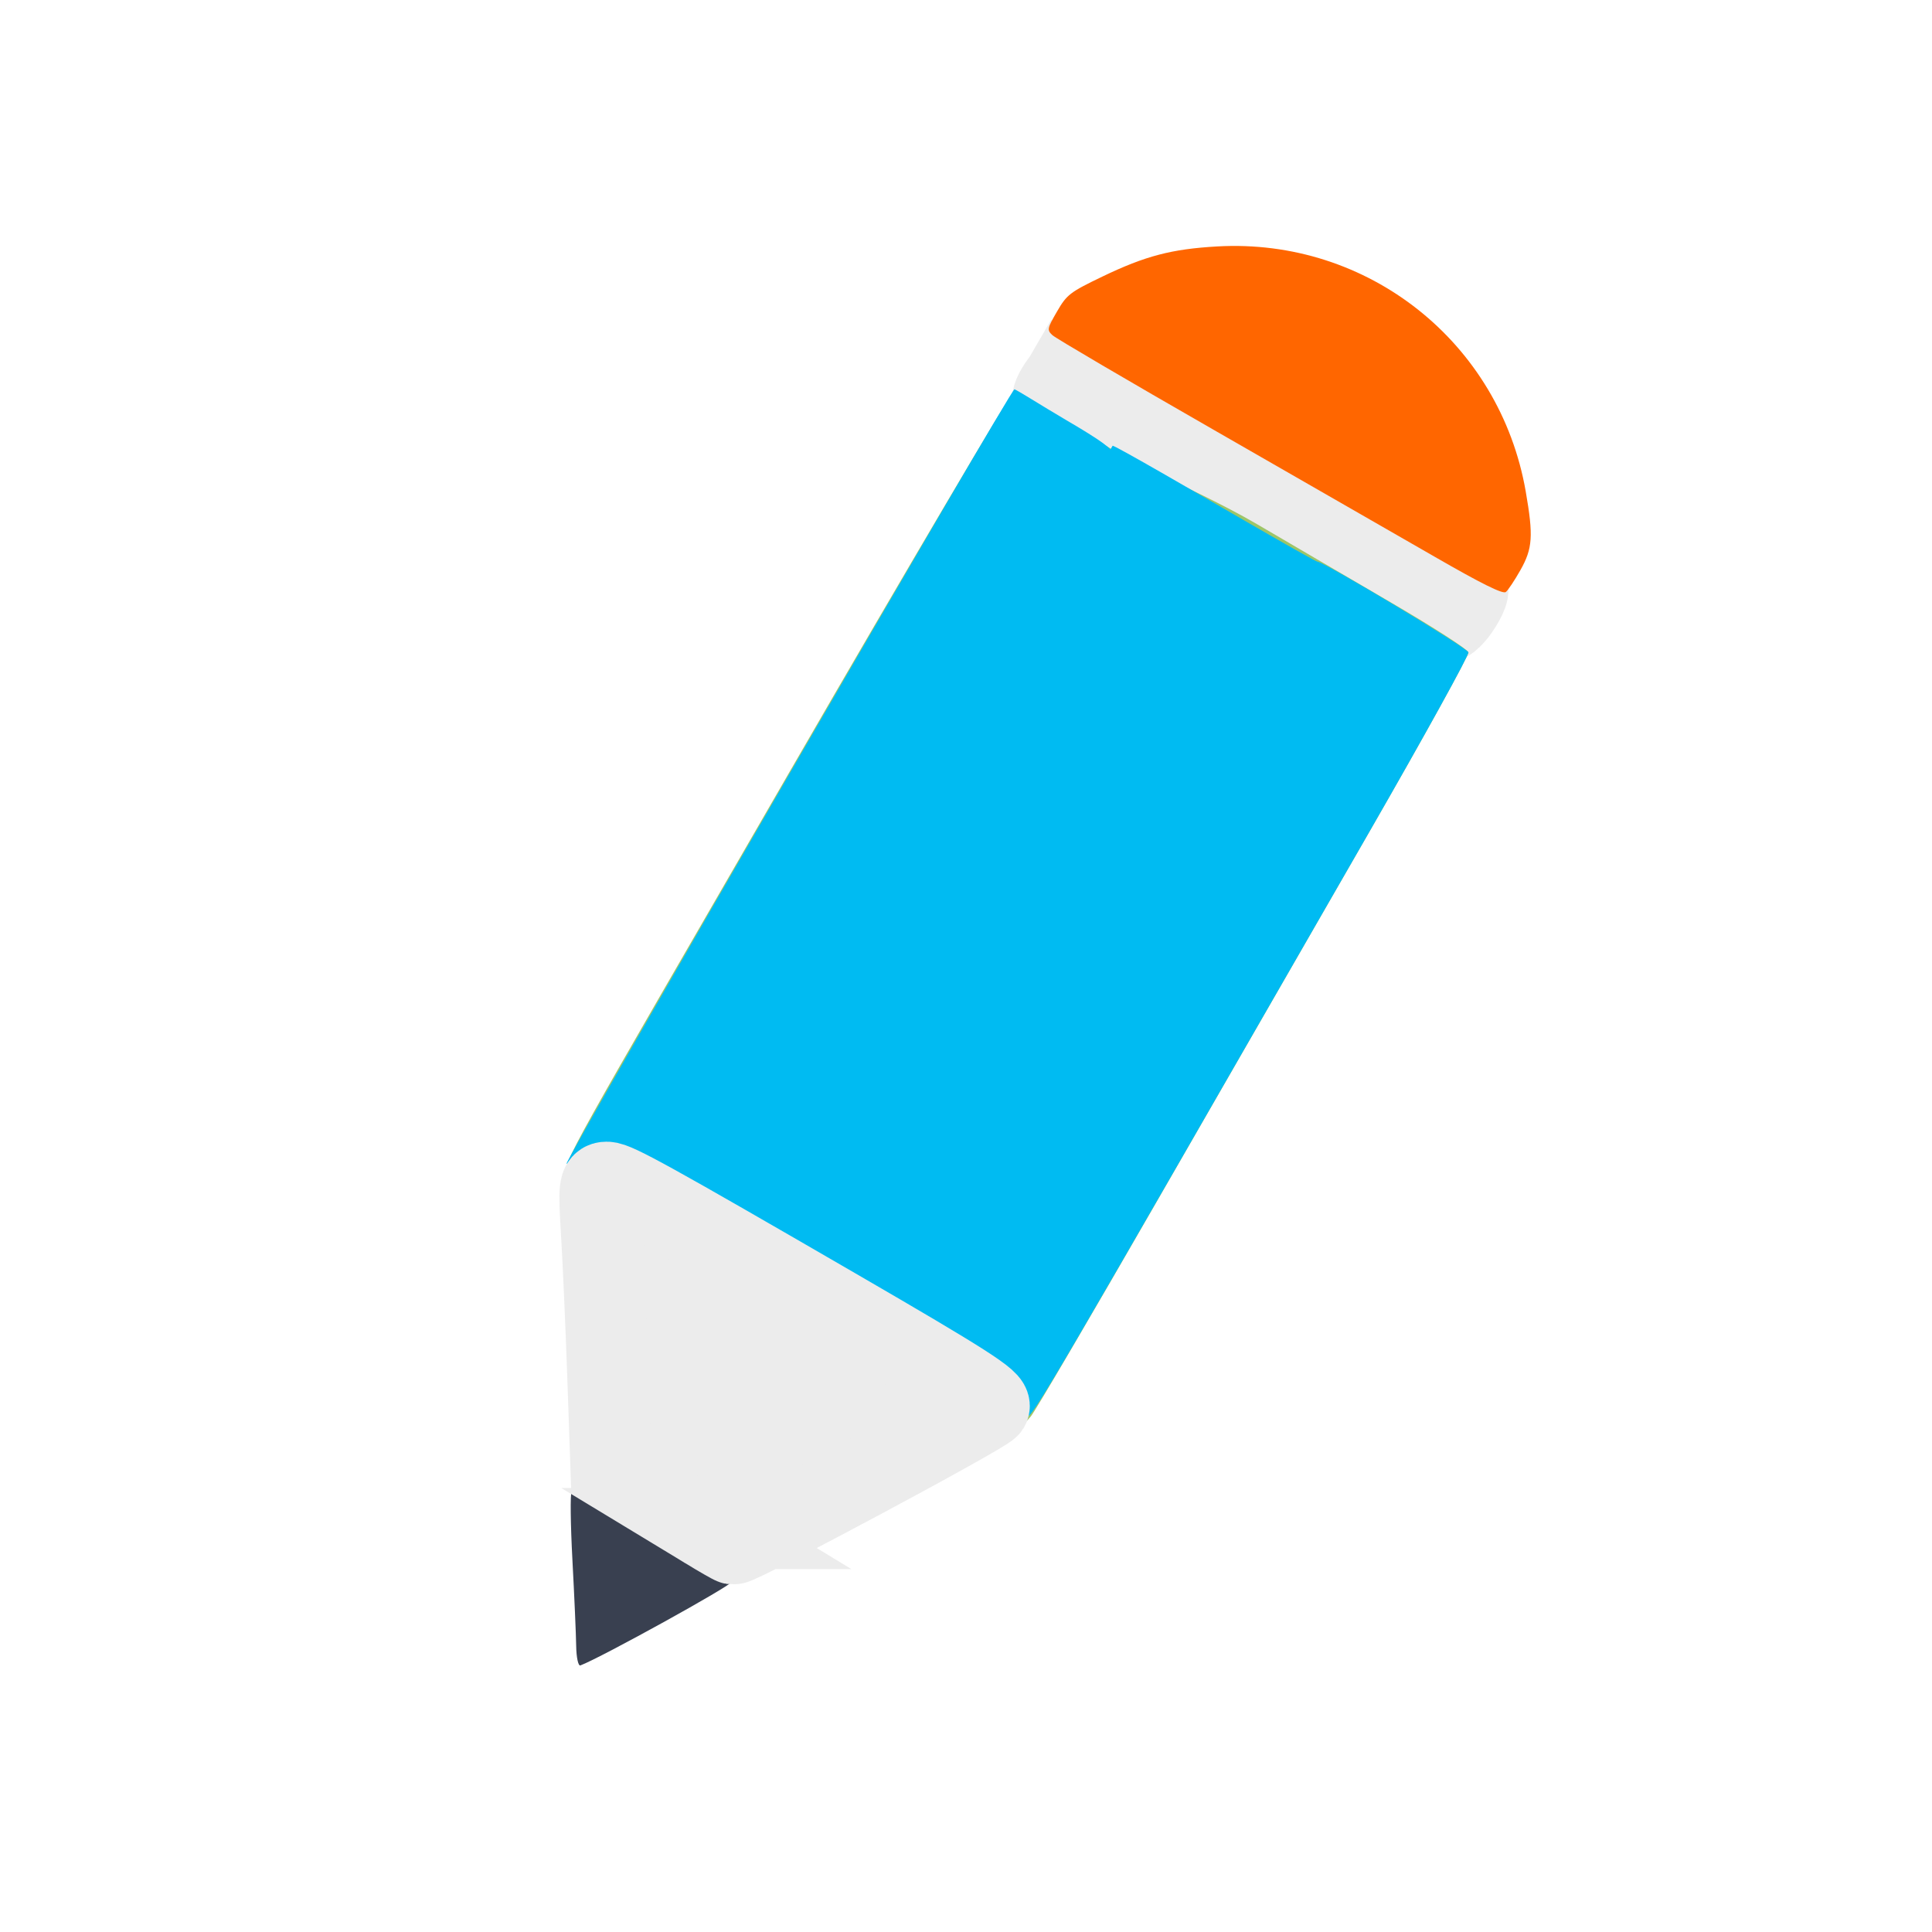
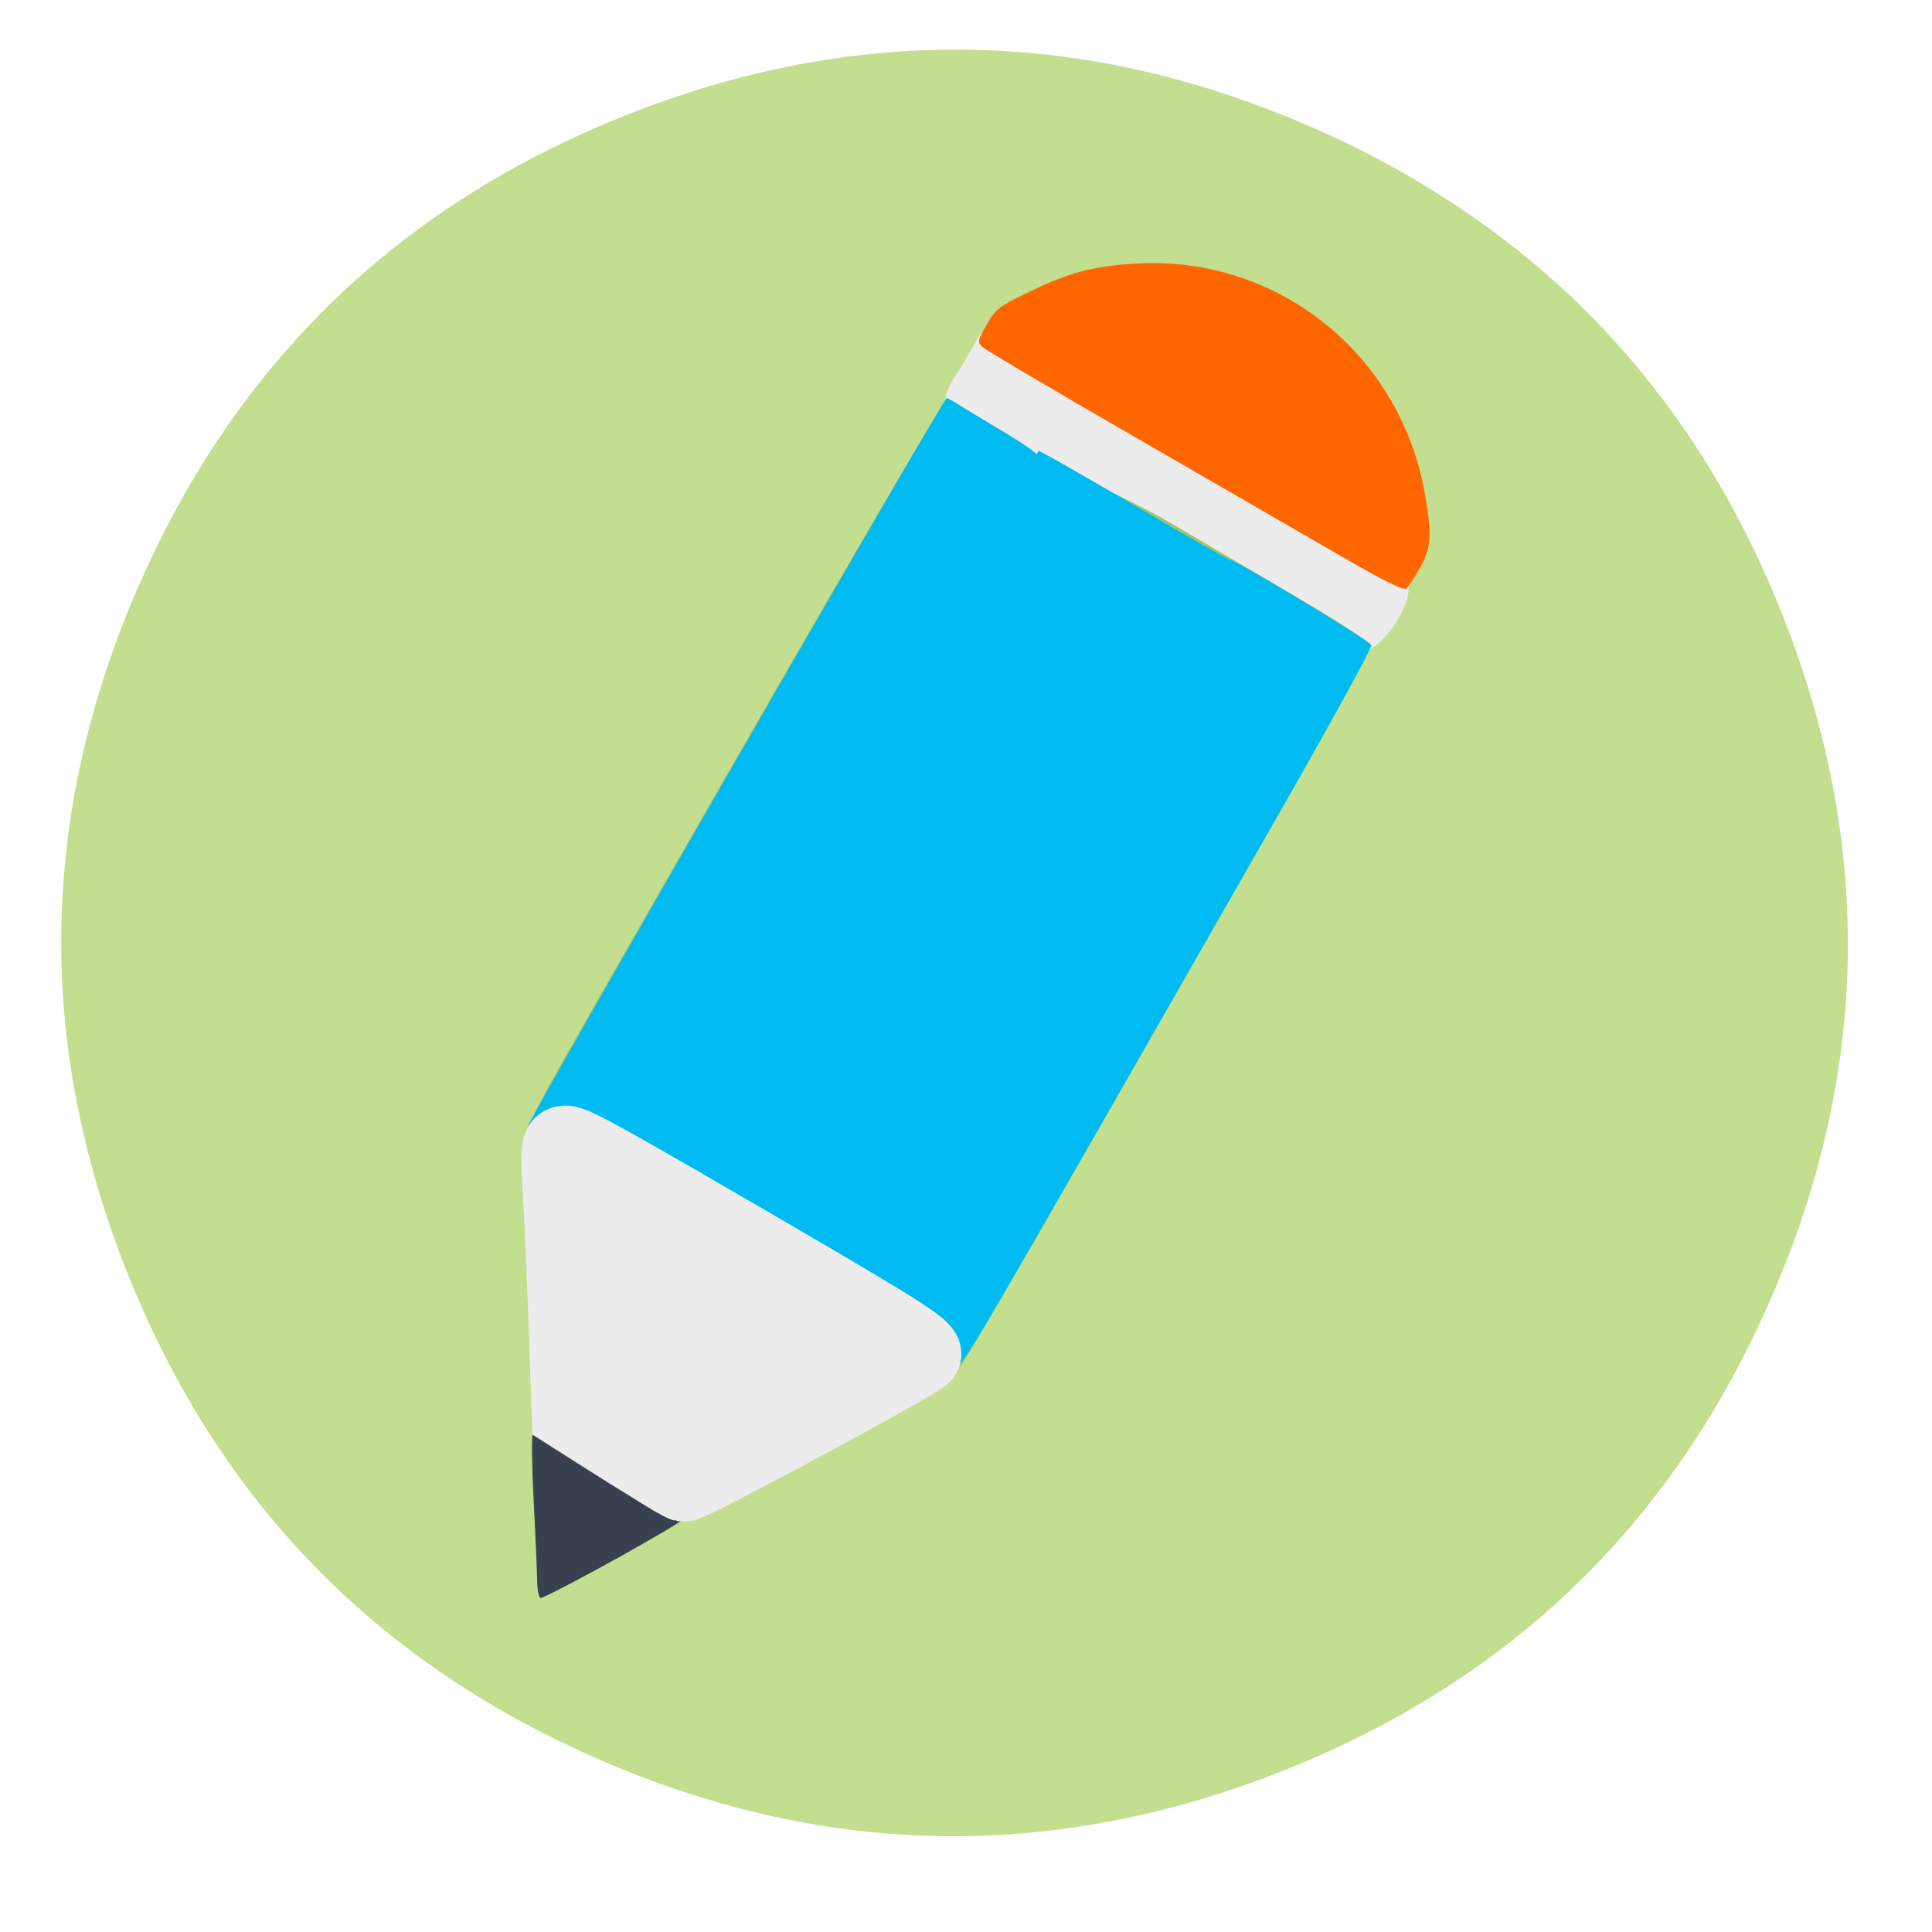
- <svg xmlns="http://www.w3.org/2000/svg" id="svg2" version="1.1" width="512" height="512">
-   <defs id="defs6" />
-   <path style="fill:#ececec;fill-opacity:1;fill-rule:nonzero;stroke:#ececec;stroke-width:21.5;stroke-linecap:round;stroke-linejoin:miter;stroke-miterlimit:4;stroke-opacity:1;stroke-dasharray:none" d="m 330.124,136.125 c -27.862,-15.822 -50.861,-29.393 -51.11,-30.159 -0.249,-0.765 1.004,-3.188 2.784,-5.383 l 1.736,-2.991 9.185,2.815 c 10.9,3.34 93.221,52.167 95.439,54.151 1.361,1.218 1.138,2.523 -1.037,6.052 -1.525,2.475 -3.575,4.451 -4.556,4.391 -0.981,-0.06 -24.579,-13.053 -52.441,-28.875 z" id="path3811" />
-   <path style="fill:#9ec569" d="m 251.299,365.656 c -11.023,-6.473 -28.856,-16.941 -39.629,-23.263 -10.773,-6.321 -22.457,-13.236 -25.964,-15.365 -3.507,-2.13 -11.964,-7.011 -18.793,-10.848 -6.829,-3.837 -15.213,-4.951 -16.272,-5.832 -1.92,-1.599 0.14,-4.577 58.657,-105.892 32.257,-55.849 58.472,-100.055 59.006,-100.233 1.045,-0.348 25.004,14.036 28.439,16.104 1.341,0.807 6.462,3.203 11.222,5.671 4.76,2.467 16.219,7.675 25.133,12.899 8.914,5.223 25.107,14.693 35.985,21.044 10.878,6.351 19.907,12.174 20.064,12.939 0.157,0.766 -11.569,22.012 -26.058,47.213 -14.49,25.202 -40.241,69.994 -57.225,99.538 -16.984,29.544 -31.7,54.634 -32.702,55.755 l -1.822,2.039 z" id="path3037" />
-   <path style="fill:#ff6600" d="m 380.208,147.547 c -9.771,-5.629 -36.213,-20.816 -58.761,-33.749 -22.548,-12.933 -41.696,-24.173 -42.552,-24.978 -1.461,-1.374 -1.387,-1.756 1.23,-6.275 2.593,-4.477 3.429,-5.121 12.033,-9.258 11.353,-5.46 18.335,-7.292 30.4,-7.979 39.975,-2.276 74.89,25.44 81.773,64.91 2.059,11.805 1.837,15.125 -1.394,20.85 -1.528,2.708 -3.27,5.326 -3.872,5.819 -0.767,0.628 -6.395,-2.159 -18.858,-9.339 z" id="path2992" />
-   <path style="fill:#00bbf2;fill-opacity:1" d="m 251.47,364.506 c -10.428,-6.123 -27.851,-16.321 -38.718,-22.66 -14.723,-8.589 -35.619,-20.644 -35.619,-20.644 0.072,-2.493 117.71,-203.056 117.71,-203.056 -0.193,-0.612 24.504,13.758 34.879,19.771 10.375,6.013 19.112,10.933 19.415,10.935 1.712,0.008 39.774,22.86 40.012,24.023 0.157,0.769 -11.686,22.222 -26.319,47.674 -85.936,149.474 -88.989,154.689 -90.689,154.889 -0.941,0.111 -10.242,-4.809 -20.67,-10.932 z" id="path3031" />
-   <path style="fill:#00bbf2;fill-opacity:1" d="m 165.208,313.729 c -6.764,-3.969 -15.049,-4.955 -15.049,-5.4 0,-1.553 117.749,-205.137 118.653,-205.146 0.501,-0.005 7.153,4.291 13.917,8.25 9.02,5.279 12.27,7.644 12.193,8.87 -0.161,2.542 -114.73,200.246 -116.164,200.458 -0.688,0.101 -6.785,-3.063 -13.549,-7.032 z" id="path3029" />
-   <path style="fill:#394050" d="m 152.694,436.181 c -0.044,-3.055 -0.493,-13.312 -0.999,-22.793 -0.506,-9.481 -0.6,-17.598 -0.208,-18.038 0.798,-0.895 41.764,22.249 42.317,23.907 0.27,0.809 -34.759,20.161 -39.993,22.095 -0.57,0.211 -1.073,-2.116 -1.116,-5.172 z" id="path3007" />
-   <path style="fill:#ececec;fill-opacity:1;fill-rule:nonzero;stroke:#ececec;stroke-width:21.5;stroke-linecap:round;stroke-linejoin:miter;stroke-miterlimit:4;stroke-opacity:1;stroke-dasharray:none" d="m 187.179,405.08 c -3.612,-2.191 -10.77,-6.64 -15.907,-9.888 l -9.34,-5.904 -0.856,-24.702 c -0.471,-13.586 -1.224,-30.682 -1.674,-37.991 -0.734,-11.928 -0.591,-13.289 1.4,-13.289 2.351,0 12.031,5.351 60.523,33.46 34.504,20 41.696,24.608 40.756,26.109 -1.071,1.711 -66.164,36.547 -67.79,36.279 -0.3,-0.05 -3.501,-1.883 -7.113,-4.074 z" id="path3041" />
+ <svg xmlns="http://www.w3.org/2000/svg" id="Netbeans" image-rendering="optimizeSpeed" version="1.1" style="background-color:#ffffff" x="0px" y="0px" width="1024px" height="1024px" viewBox="0 0 1024 1024" enable-background="new 0 0 1024 1024">
+   <defs transform="matrix(1 0 0 1 0 0) " id="defs3" />
+   <g id="ico-shadow" style="fill:#c2de8e;fill-opacity:1" transform="translate(-6.136249,-12.2725)">
+     <g id="shape2" style="fill:#c2de8e;fill-opacity:1">
+       <path id="path1" d="M 727.2,91.75 C 718.5,87.4 709.35,83.1 699.95,79.05 691.35,75.3 682.8,71.85 674.05,68.65 631.95,52.9 589.8,43.3 547.6,40 478.2,34.4 408.65,45.4 338.7,73 c -23.45,9.3 -45.65,19.9 -66.6,31.9 -41.3,23.7 -77.6,52.65 -108.5,86.7 Q 112,248.2 79.05,324.15 C 58.8,370.8 46.2,417.6 41.2,463.8 c -0.45,4.45 -0.85,8.6 -1.2,12.75 -3.7,45.6 -0.2,90.75 10.25,136 5.7,24.55 13.25,48.75 22.75,72.85 27.7,69.95 67.25,128.4 118.55,175.1 31.45,28.65 67.2,52.85 107.3,72.8 0.15,0.05 0.25,0.1 0.35,0.15 3.1,1.55 6.1,3 8.65,4.15 4.9,2.35 9.25,4.35 13.6,6.25 1.1,0.45 1.9,0.85 2.75,1.2 9.45,4.1 18.9,7.85 27.9,11.2 2.35,0.85 4.5,1.65 6.6,2.4 19.05,6.7 38.2,12.15 56.9,16.3 7.9,1.7 15.8,3.25 23.5,4.55 0.95,0.2 1.95,0.3 2.7,0.45 11.65,1.85 23.2,3.25 34.75,4.2 69.8,5.45 139.2,-5.55 208.85,-33.05 24.35,-9.6 47.3,-20.65 68.8,-33.15 35.1,-20.35 66.45,-44.5 94.1,-72.5 4.15,-4.2 8.2,-8.5 12.25,-12.9 8.4,-9.25 16.5,-18.95 24.25,-29.1 20.05,-26.15 37.55,-55.1 52.6,-86.7 2.6,-5.5 5.15,-11.1 7.65,-16.85 0.25,-0.6 0.55,-1.25 0.8,-1.85 0.15,-0.3 0.25,-0.6 0.4,-0.9 2.8,-6.6 5.45,-13.25 8.1,-20 C 966,646.5 974.5,615.5 979.7,584.1 c 0.7,-4.4 1.4,-9.15 2.1,-13.9 0.9,-7.35 1.75,-14.85 2.35,-22.6 0.1,-1.45 0.25,-3.15 0.4,-4.95 1.3,-19.3 1.3,-38.7 0.1,-58.4 -0.45,-6.4 -1,-12.9 -1.7,-19.6 -0.2,-1.85 -0.45,-3.85 -0.7,-5.85 -2,-16.4 -4.95,-32.85 -8.95,-49.7 -5.45,-23.15 -12.85,-46.75 -22.2,-70.4 -27.55,-69.75 -67,-128.05 -118.6,-175.1 -18.75,-17.1 -39.35,-32.8 -61.55,-46.95 -13.85,-8.9 -28.3,-17.1 -43.75,-24.9 z" style="fill:#c2de8e;fill-opacity:1" />
+     </g>
+   </g>
+   <g id="ico-shadow2">
+     <g id="shape6" />
+   </g>
+   <path style="fill:#ececec;fill-opacity:1;fill-rule:nonzero;stroke:#ececec;stroke-width:40.32;stroke-linecap:round;stroke-linejoin:miter;stroke-miterlimit:4;stroke-dasharray:none;stroke-opacity:1" d="m 616.444,272.883 c -52.098,-29.758 -95.103,-55.284 -95.568,-56.723 -0.465,-1.44 1.878,-5.995 5.206,-10.124 l 3.246,-5.626 17.175,5.294 c 20.381,6.282 174.31,98.117 178.457,101.848 2.546,2.29 2.128,4.745 -1.939,11.382 -2.852,4.654 -6.685,8.371 -8.519,8.259 -1.834,-0.112 -45.96,-24.551 -98.058,-54.31 z" id="path3811" />
+   <path style="fill:#9ec569;stroke-width:1.875" d="m 469.052,704.591 c -20.612,-12.175 -53.958,-31.864 -74.101,-43.753 -20.144,-11.889 -41.991,-24.894 -48.549,-28.9 -6.558,-4.006 -22.371,-13.187 -35.14,-20.403 -12.768,-7.216 -28.447,-9.312 -30.426,-10.969 -3.589,-3.007 0.262,-8.608 109.68,-199.165 60.316,-105.043 109.335,-188.185 110.334,-188.52 1.953,-0.655 46.754,26.399 53.178,30.289 2.508,1.519 12.084,6.025 20.985,10.666 8.901,4.641 30.328,14.436 46.996,24.26 16.668,9.824 46.947,27.636 67.288,39.581 20.34,11.945 37.223,22.896 37.517,24.336 0.294,1.44 -21.632,41.4 -48.726,88.8 -27.094,47.4 -75.245,131.646 -107.003,187.213 -31.758,55.567 -59.275,102.757 -61.149,104.866 l -3.407,3.835 z" id="path3037" />
+   <path style="fill:#ff6600;stroke-width:1.875" d="m 710.094,294.365 c -18.27,-10.587 -67.713,-39.151 -109.875,-63.476 -42.161,-24.325 -77.966,-45.466 -79.566,-46.98 -2.733,-2.585 -2.593,-3.303 2.301,-11.802 4.848,-8.42 6.413,-9.631 22.5,-17.413 21.229,-10.269 34.283,-13.716 56.844,-15.007 74.748,-4.28 140.035,47.847 152.905,122.085 3.849,22.203 3.434,28.448 -2.606,39.214 -2.857,5.092 -6.115,10.017 -7.24,10.944 -1.435,1.182 -11.958,-4.06 -35.263,-17.564 z" id="path2992" />
+   <path style="fill:#00bbf2;fill-opacity:1;stroke-width:1.875" d="m 469.372,702.429 c -19.499,-11.517 -52.078,-30.696 -72.398,-42.62 -27.529,-16.155 -66.603,-38.828 -66.603,-38.828 0.135,-4.689 220.102,-381.912 220.102,-381.912 -0.36,-1.151 45.819,25.877 65.219,37.186 19.4,11.309 35.737,20.564 36.304,20.567 3.201,0.015 74.371,42.996 74.817,45.183 0.294,1.446 -21.852,41.796 -49.213,89.667 -160.688,281.135 -166.398,290.943 -169.576,291.32 -1.759,0.208 -19.152,-9.044 -38.651,-20.562 z" id="path3031" />
+   <path style="fill:#00bbf2;fill-opacity:1;stroke-width:1.875" d="m 308.073,606.925 c -12.648,-7.464 -28.139,-9.32 -28.139,-10.157 0,-2.92 220.175,-385.827 221.865,-385.843 0.937,-0.009 13.374,8.071 26.023,15.517 16.866,9.929 22.944,14.377 22.799,16.683 -0.301,4.781 -214.531,376.629 -217.212,377.026 -1.286,0.191 -12.687,-5.761 -25.336,-13.225 z" id="path3029" />
+   <path style="fill:#394050;stroke-width:1.875" d="m 284.674,837.236 c -0.082,-5.746 -0.922,-25.037 -1.868,-42.87 -0.946,-17.832 -1.121,-33.099 -0.389,-33.926 1.492,-1.684 78.093,41.846 79.127,44.965 0.504,1.522 -64.994,37.92 -74.782,41.557 -1.066,0.396 -2.006,-3.981 -2.087,-9.727 z" id="path3007" />
+   <path style="fill:#ececec;fill-opacity:1;fill-rule:nonzero;stroke:#ececec;stroke-width:40.32;stroke-linecap:round;stroke-linejoin:miter;stroke-miterlimit:4;stroke-dasharray:none;stroke-opacity:1" d="m 349.156,778.741 c -6.753,-4.121 -20.138,-12.489 -29.743,-18.597 l -17.465,-11.105 -1.601,-46.461 c -0.881,-25.554 -2.289,-57.708 -3.13,-71.455 -1.373,-22.434 -1.105,-24.994 2.619,-24.994 4.397,0 22.496,10.065 113.171,62.933 64.517,37.617 77.965,46.283 76.208,49.106 -2.004,3.219 -123.719,68.739 -126.757,68.234 -0.562,-0.093 -6.547,-3.541 -13.3,-7.662 z" id="path3041" />
</svg>
